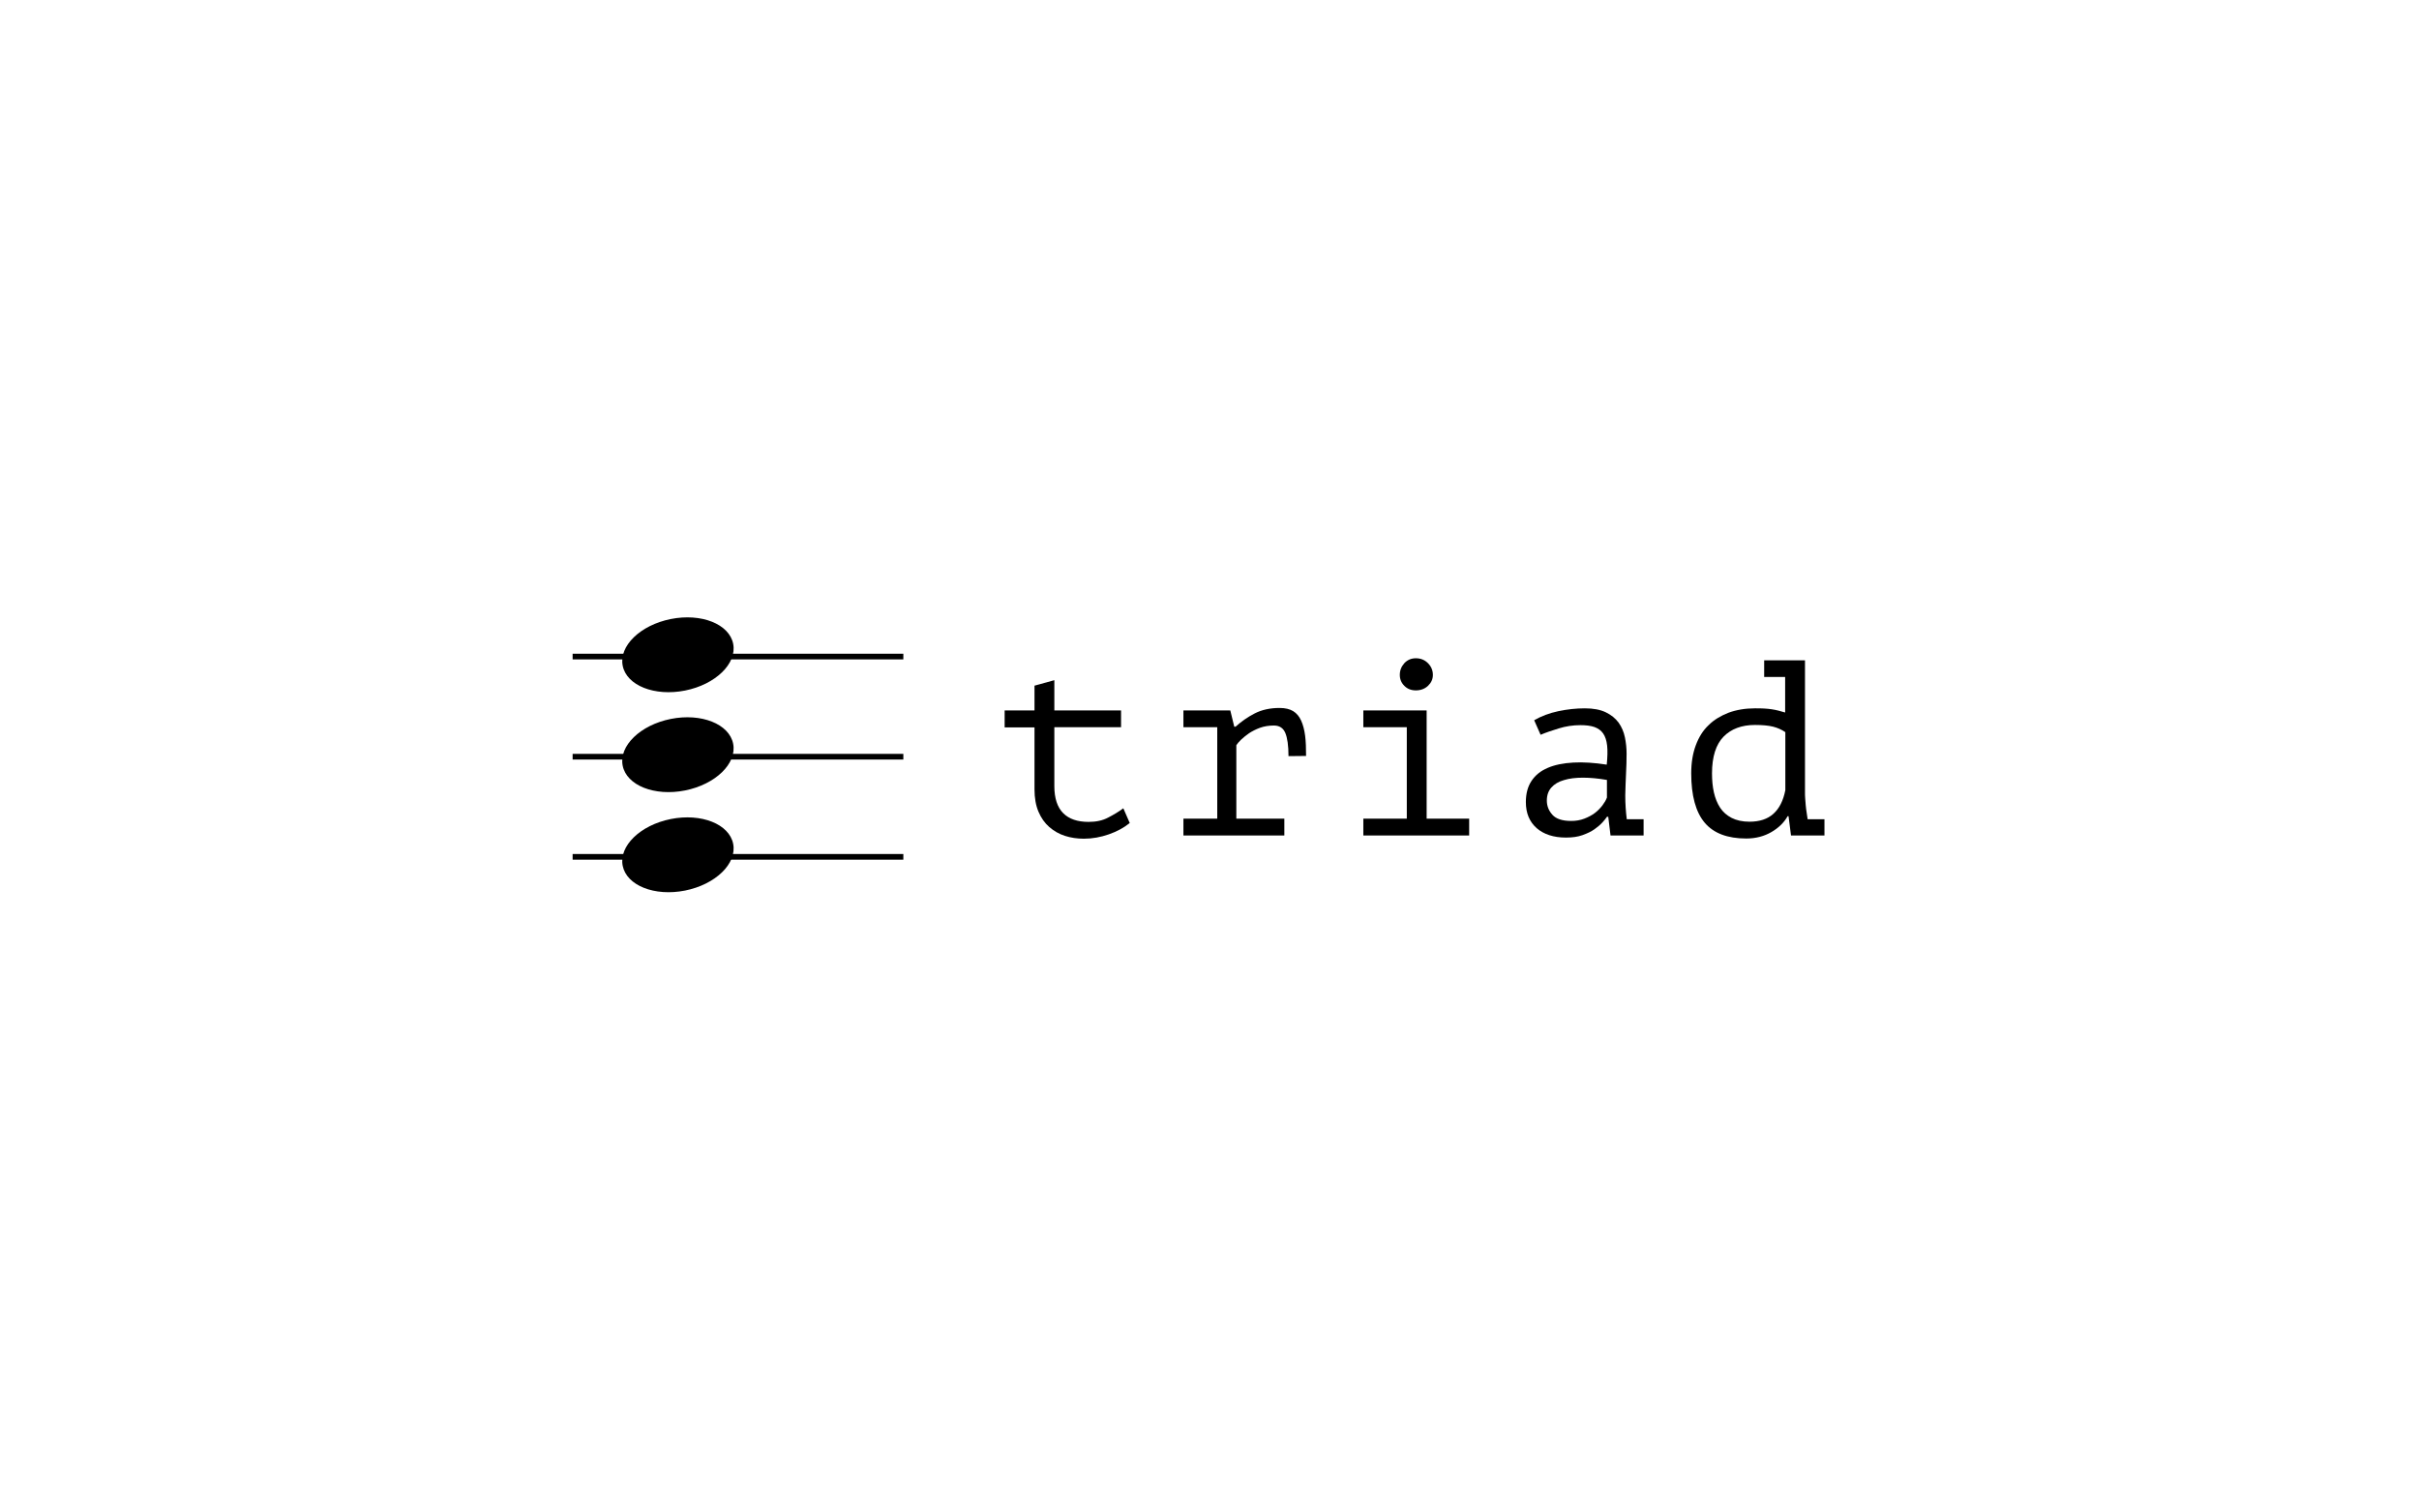
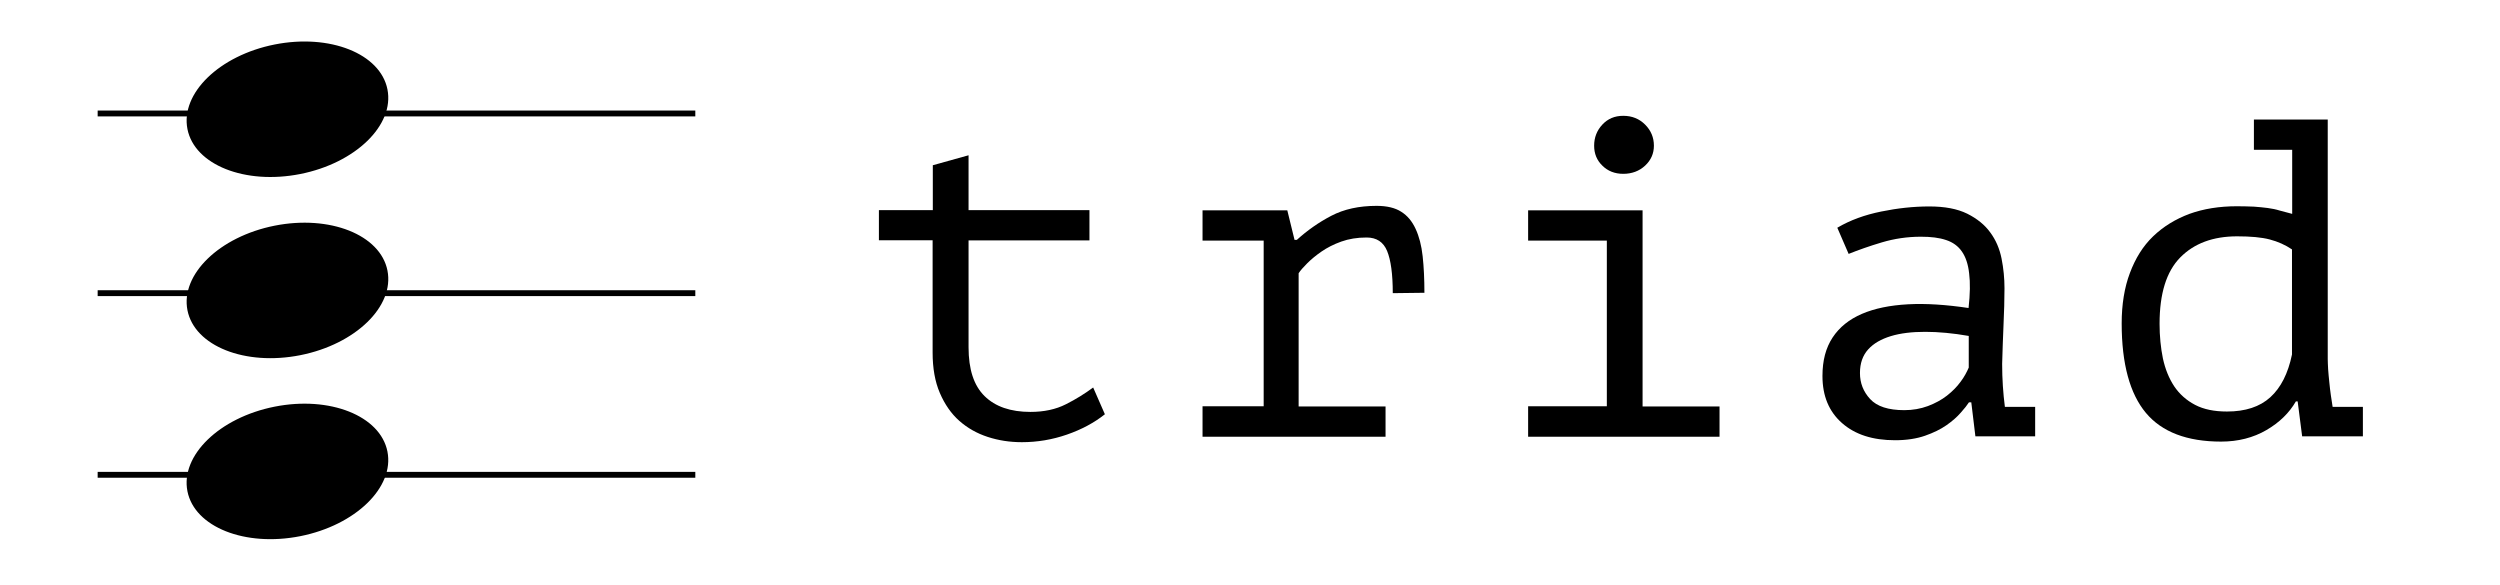
- <svg xmlns="http://www.w3.org/2000/svg" version="1.1" id="Layer_1" x="0px" y="0px" viewBox="0 0 1280 800" enable-background="new 0 0 1280 800" xml:space="preserve">
-   <line fill="none" stroke="#000000" stroke-width="3" stroke-miterlimit="10" x1="303" y1="347.5" x2="478" y2="347.5" />
-   <line fill="none" stroke="#000000" stroke-width="3" stroke-miterlimit="10" x1="303" y1="400.5" x2="478" y2="400.5" />
-   <line fill="none" stroke="#000000" stroke-width="3" stroke-miterlimit="10" x1="303" y1="453.5" x2="478" y2="453.5" />
-   <ellipse transform="matrix(-0.9808 0.195 -0.195 -0.9808 798.8517 826.1643)" cx="358.8" cy="452.4" rx="29.8" ry="19.3" />
-   <ellipse transform="matrix(-0.9808 0.195 -0.195 -0.9808 788.5286 721.3012)" cx="358.8" cy="399.5" rx="29.8" ry="19.3" />
-   <ellipse transform="matrix(-0.9808 0.195 -0.195 -0.9808 778.2056 616.438)" cx="358.8" cy="346.5" rx="29.8" ry="19.3" />
+ <svg xmlns="http://www.w3.org/2000/svg" version="1.1" id="Layer_1" x="0px" y="0px" viewBox="0 0 1280 299.2" enable-background="new 0 0 1280 299.2" xml:space="preserve">
+   <line fill="none" stroke="#000000" stroke-width="3" stroke-miterlimit="10" x1="50" y1="58.1" x2="356" y2="58.1" />
+   <line fill="none" stroke="#000000" stroke-width="3" stroke-miterlimit="10" x1="50" y1="150.1" x2="356" y2="150.1" />
+   <line fill="none" stroke="#000000" stroke-width="3" stroke-miterlimit="10" x1="50" y1="243.1" x2="356" y2="243.1" />
+   <ellipse transform="matrix(-0.9808 0.195 -0.195 -0.9808 338.6141 449.4275)" cx="147.2" cy="241.4" rx="52.2" ry="33.8" />
+   <ellipse transform="matrix(-0.9808 0.195 -0.195 -0.9808 320.5317 265.7447)" cx="147.2" cy="148.6" rx="52.2" ry="33.8" />
+   <ellipse transform="matrix(-0.9808 0.195 -0.195 -0.9808 302.4493 82.0619)" cx="147.2" cy="55.9" rx="52.2" ry="33.8" />
  <g>
-     <path d="M531.6,376h15.8v-13.1l10.5-2.9v16h35.3v8.9h-35.3v31.2c0,6.4,1.6,11.2,4.7,14.3c3.1,3.1,7.6,4.6,13.4,4.6   c4,0,7.4-0.7,10.4-2.3c2.9-1.5,5.6-3.1,8-4.9l3.4,7.8c-3.1,2.5-6.8,4.5-11.1,6c-4.3,1.5-8.7,2.3-13.2,2.3c-3.5,0-6.9-0.5-10-1.5   c-3.1-1-5.9-2.6-8.3-4.7c-2.4-2.1-4.3-4.8-5.7-8.1c-1.4-3.3-2.1-7.3-2.1-11.8v-32.8h-15.8V376z" />
-     <path d="M626.2,442.2v-8.9h17.9v-48.4h-17.9V376H651l2.1,8.6h0.7c3-2.7,6.4-5.1,10.1-7c3.7-1.9,8.1-2.9,13.2-2.9   c3,0,5.4,0.6,7.2,1.7c1.8,1.1,3.2,2.8,4.2,5c1,2.2,1.7,4.9,2.1,8c0.4,3.1,0.5,6.7,0.5,10.7l-9.3,0.1c0-5.6-0.6-9.7-1.7-12.3   c-1.1-2.6-3.1-3.9-6-3.9c-2.7,0-5.2,0.4-7.4,1.2c-2.2,0.8-4.1,1.8-5.8,2.9c-1.6,1.1-3,2.3-4.2,3.4c-1.1,1.1-2,2.1-2.5,2.9v38.9   h25.4v8.9H626.2z" />
-     <path d="M721.4,442.2v-8.9h23v-48.4h-23V376h33.5v57.3h22.5v8.9H721.4z M740.7,357.2c0-2.4,0.8-4.4,2.4-6.2   c1.6-1.7,3.6-2.6,6.1-2.6c2.6,0,4.7,0.9,6.4,2.6c1.7,1.7,2.6,3.8,2.6,6.2c0,2.3-0.9,4.2-2.6,5.8c-1.7,1.6-3.9,2.4-6.4,2.4   c-2.5,0-4.5-0.8-6.1-2.4C741.5,361.4,740.7,359.5,740.7,357.2z" />
-     <path d="M811.8,381.2c3.8-2.2,8.1-3.8,12.8-4.8c4.8-1,9.4-1.5,14-1.5c4.5,0,8.2,0.7,11.1,2.1c2.9,1.4,5.1,3.2,6.8,5.5   c1.6,2.3,2.7,4.8,3.3,7.7c0.6,2.9,0.9,5.8,0.9,8.7c0,3.4-0.1,6.9-0.3,10.7c-0.2,3.8-0.3,7.6-0.4,11.4c0,4.4,0.3,8.6,0.8,12.6h8.9   v8.6h-17.5l-1.2-9.9h-0.7c-0.5,0.8-1.3,1.8-2.4,3c-1.1,1.2-2.5,2.4-4.2,3.6s-3.8,2.2-6.3,3.1c-2.5,0.9-5.4,1.3-8.8,1.3   c-6.5,0-11.7-1.7-15.5-5c-3.8-3.4-5.7-7.9-5.7-13.8c0-4.5,1-8.2,3-11.2c2-3,4.8-5.3,8.6-6.9c3.7-1.6,8.2-2.5,13.5-2.8   c5.3-0.3,11.2,0.1,17.7,1.1c0.4-4.1,0.5-7.4,0.2-10.1c-0.3-2.7-1-4.8-2.1-6.4c-1.1-1.6-2.7-2.7-4.6-3.4c-2-0.7-4.5-1-7.4-1   c-4,0-7.8,0.6-11.4,1.7c-3.6,1.1-6.9,2.2-9.7,3.4L811.8,381.2z M831.4,434.5c2.5,0,4.8-0.4,6.9-1.2c2.1-0.8,4-1.8,5.6-3   c1.6-1.2,2.9-2.6,4-4c1.1-1.5,1.9-2.8,2.4-4.2v-9.3c-4.6-0.8-8.8-1.2-12.7-1.2c-3.9,0-7.2,0.4-10.1,1.3c-2.8,0.8-5,2.1-6.6,3.9   c-1.6,1.8-2.4,4.1-2.4,6.9c0,2.9,1,5.4,3,7.6C823.4,433.4,826.7,434.5,831.4,434.5z" />
-     <path d="M933.5,349.5h21.6v70c0,0.8,0,1.8,0.1,3c0.1,1.2,0.2,2.4,0.3,3.8c0.1,1.3,0.3,2.6,0.5,3.9c0.2,1.3,0.4,2.4,0.5,3.4h8.9v8.6   h-17.7l-1.3-10.2h-0.5c-1.9,3.4-4.8,6.2-8.6,8.4s-8.2,3.4-13.3,3.4c-9.9,0-17.3-2.8-22-8.4c-4.7-5.6-7.1-14.3-7.1-26.1   c0-5.6,0.8-10.5,2.4-14.8c1.6-4.3,3.8-7.9,6.8-10.7c2.9-2.9,6.5-5,10.6-6.6c4.1-1.5,8.8-2.3,13.9-2.3c1.8,0,3.5,0,4.9,0.1   c1.5,0.1,2.8,0.2,4,0.4c1.2,0.2,2.4,0.4,3.5,0.7c1.1,0.3,2.3,0.6,3.6,1v-18.8h-11.1V349.5z M925.7,434.9c5.4,0,9.6-1.4,12.7-4.2   s5.2-6.9,6.3-12.5v-30.7c-1.9-1.3-4.1-2.3-6.5-2.9c-2.4-0.6-5.6-0.9-9.6-0.9c-7,0-12.6,2.1-16.6,6.2c-4,4.1-6.1,10.6-6.1,19.4   c0,3.6,0.3,7,1,10.1c0.7,3.1,1.8,5.8,3.3,8.1c1.5,2.3,3.6,4.1,6.1,5.4C918.9,434.2,922,434.9,925.7,434.9z" />
+     <path d="M450,107.6h27.6v-23l18.3-5.1v28.1h61.9v15.5h-61.9v54.7c0,11.3,2.7,19.6,8.2,25c5.5,5.4,13.3,8.1,23.5,8.1   c6.9,0,13-1.3,18.1-3.9c5.2-2.6,9.8-5.5,14-8.6l6,13.7c-5.4,4.3-11.9,7.8-19.4,10.4c-7.5,2.6-15.2,3.9-23.1,3.9   c-6.2,0-12-0.9-17.5-2.7c-5.5-1.8-10.3-4.5-14.5-8.2c-4.2-3.7-7.5-8.5-10-14.3c-2.5-5.8-3.7-12.7-3.7-20.7v-57.5H450V107.6z" />
+     <path d="M615.7,223.5v-15.5H647v-84.8h-31.3v-15.5h43.4l3.7,15.1h1.2c5.3-4.8,11.1-8.9,17.6-12.3c6.5-3.4,14.2-5.1,23.2-5.1   c5.3,0,9.5,1,12.6,3c3.2,2,5.6,4.9,7.4,8.8c1.8,3.9,3,8.5,3.6,14c0.6,5.5,0.9,11.7,0.9,18.7l-16.2,0.2c0-9.8-1-17-2.9-21.6   c-1.9-4.6-5.4-6.9-10.5-6.9c-4.8,0-9.1,0.7-13,2.1c-3.9,1.4-7.2,3.1-10.1,5.1c-2.9,2-5.3,4-7.3,6c-2,2-3.5,3.7-4.4,5.1v68.2h44.5   v15.5H615.7z" />
+     <path d="M782.4,223.5v-15.5h40.3v-84.8h-40.3v-15.5H841v100.4h39.4v15.5H782.4z M816.2,74.6c0-4.2,1.4-7.8,4.2-10.8   c2.8-3,6.3-4.5,10.7-4.5c4.5,0,8.2,1.5,11.2,4.5c3,3,4.5,6.6,4.5,10.8c0,4-1.5,7.4-4.5,10.2c-3,2.8-6.8,4.2-11.2,4.2   c-4.3,0-7.9-1.4-10.7-4.2C817.6,82.1,816.2,78.7,816.2,74.6z" />
+     <path d="M940.7,116.6c6.6-3.9,14.1-6.6,22.5-8.3c8.3-1.7,16.5-2.6,24.6-2.6c7.9,0,14.3,1.2,19.4,3.7c5,2.5,9,5.7,11.8,9.6   c2.9,3.9,4.8,8.4,5.8,13.4c1,5,1.5,10.1,1.5,15.2c0,5.9-0.2,12.1-0.5,18.8c-0.3,6.6-0.5,13.3-0.7,19.9c0,7.7,0.5,15.1,1.4,22h15.5   v15.1h-30.6l-2.1-17.4h-1.2c-0.9,1.4-2.3,3.2-4.2,5.3c-1.9,2.2-4.3,4.3-7.3,6.4c-3,2.1-6.7,3.9-11,5.4c-4.3,1.5-9.5,2.3-15.3,2.3   c-11.5,0-20.5-2.9-27.2-8.8c-6.7-5.9-10-13.9-10-24.1c0-7.9,1.7-14.4,5.2-19.7c3.5-5.3,8.5-9.3,15-12.1c6.5-2.8,14.4-4.4,23.6-4.9   s19.6,0.2,31,1.9c0.8-7.1,0.9-13,0.3-17.7c-0.5-4.7-1.8-8.5-3.7-11.2c-1.9-2.8-4.7-4.8-8.1-5.9c-3.5-1.2-7.8-1.7-12.9-1.7   c-7,0-13.6,1-20,2.9c-6.4,1.9-12,3.9-17,5.9L940.7,116.6z M975,210c4.3,0,8.3-0.7,12.1-2.1c3.7-1.4,7-3.2,9.7-5.3   c2.8-2.2,5.1-4.5,7-7.1c1.9-2.5,3.2-5,4.2-7.3V172c-8-1.4-15.5-2.1-22.3-2.1c-6.8,0-12.7,0.7-17.6,2.2c-4.9,1.5-8.8,3.7-11.6,6.8   c-2.8,3.1-4.2,7.1-4.2,12.1c0,5.1,1.7,9.5,5.2,13.3C961,208.1,966.8,210,975,210z" />
+     <path d="M1154,61.2h37.8v122.6c0,1.4,0.1,3.1,0.2,5.2c0.2,2.1,0.3,4.3,0.6,6.6c0.2,2.3,0.5,4.6,0.8,6.8c0.3,2.2,0.6,4.2,0.9,5.9   h15.5v15.1h-31.1l-2.3-17.9h-0.9c-3.4,5.9-8.4,10.8-15.1,14.7c-6.7,3.9-14.5,5.9-23.2,5.9c-17.4,0-30.3-4.9-38.5-14.7   c-8.2-9.8-12.4-25.1-12.4-45.8c0-9.7,1.4-18.4,4.2-25.8c2.8-7.5,6.7-13.8,11.9-18.8c5.2-5,11.4-8.8,18.6-11.5   c7.2-2.6,15.3-3.9,24.3-3.9c3.2,0,6.1,0.1,8.7,0.2c2.5,0.2,4.9,0.4,7.1,0.7c2.2,0.3,4.2,0.7,6.1,1.3c1.9,0.5,4,1.1,6.4,1.7V76.7   H1154V61.2z M1140.2,210.7c9.4,0,16.8-2.4,22.2-7.3c5.4-4.9,9.1-12.2,11.1-21.9v-53.8c-3.4-2.3-7.2-4-11.4-5.1   c-4.2-1.1-9.8-1.6-16.7-1.6c-12.3,0-22,3.6-29.1,10.8c-7.1,7.2-10.6,18.5-10.6,34c0,6.3,0.6,12.3,1.7,17.7   c1.2,5.5,3.1,10.2,5.8,14.3c2.7,4,6.3,7.2,10.7,9.5C1128.3,209.6,1133.7,210.7,1140.2,210.7z" />
  </g>
</svg>
